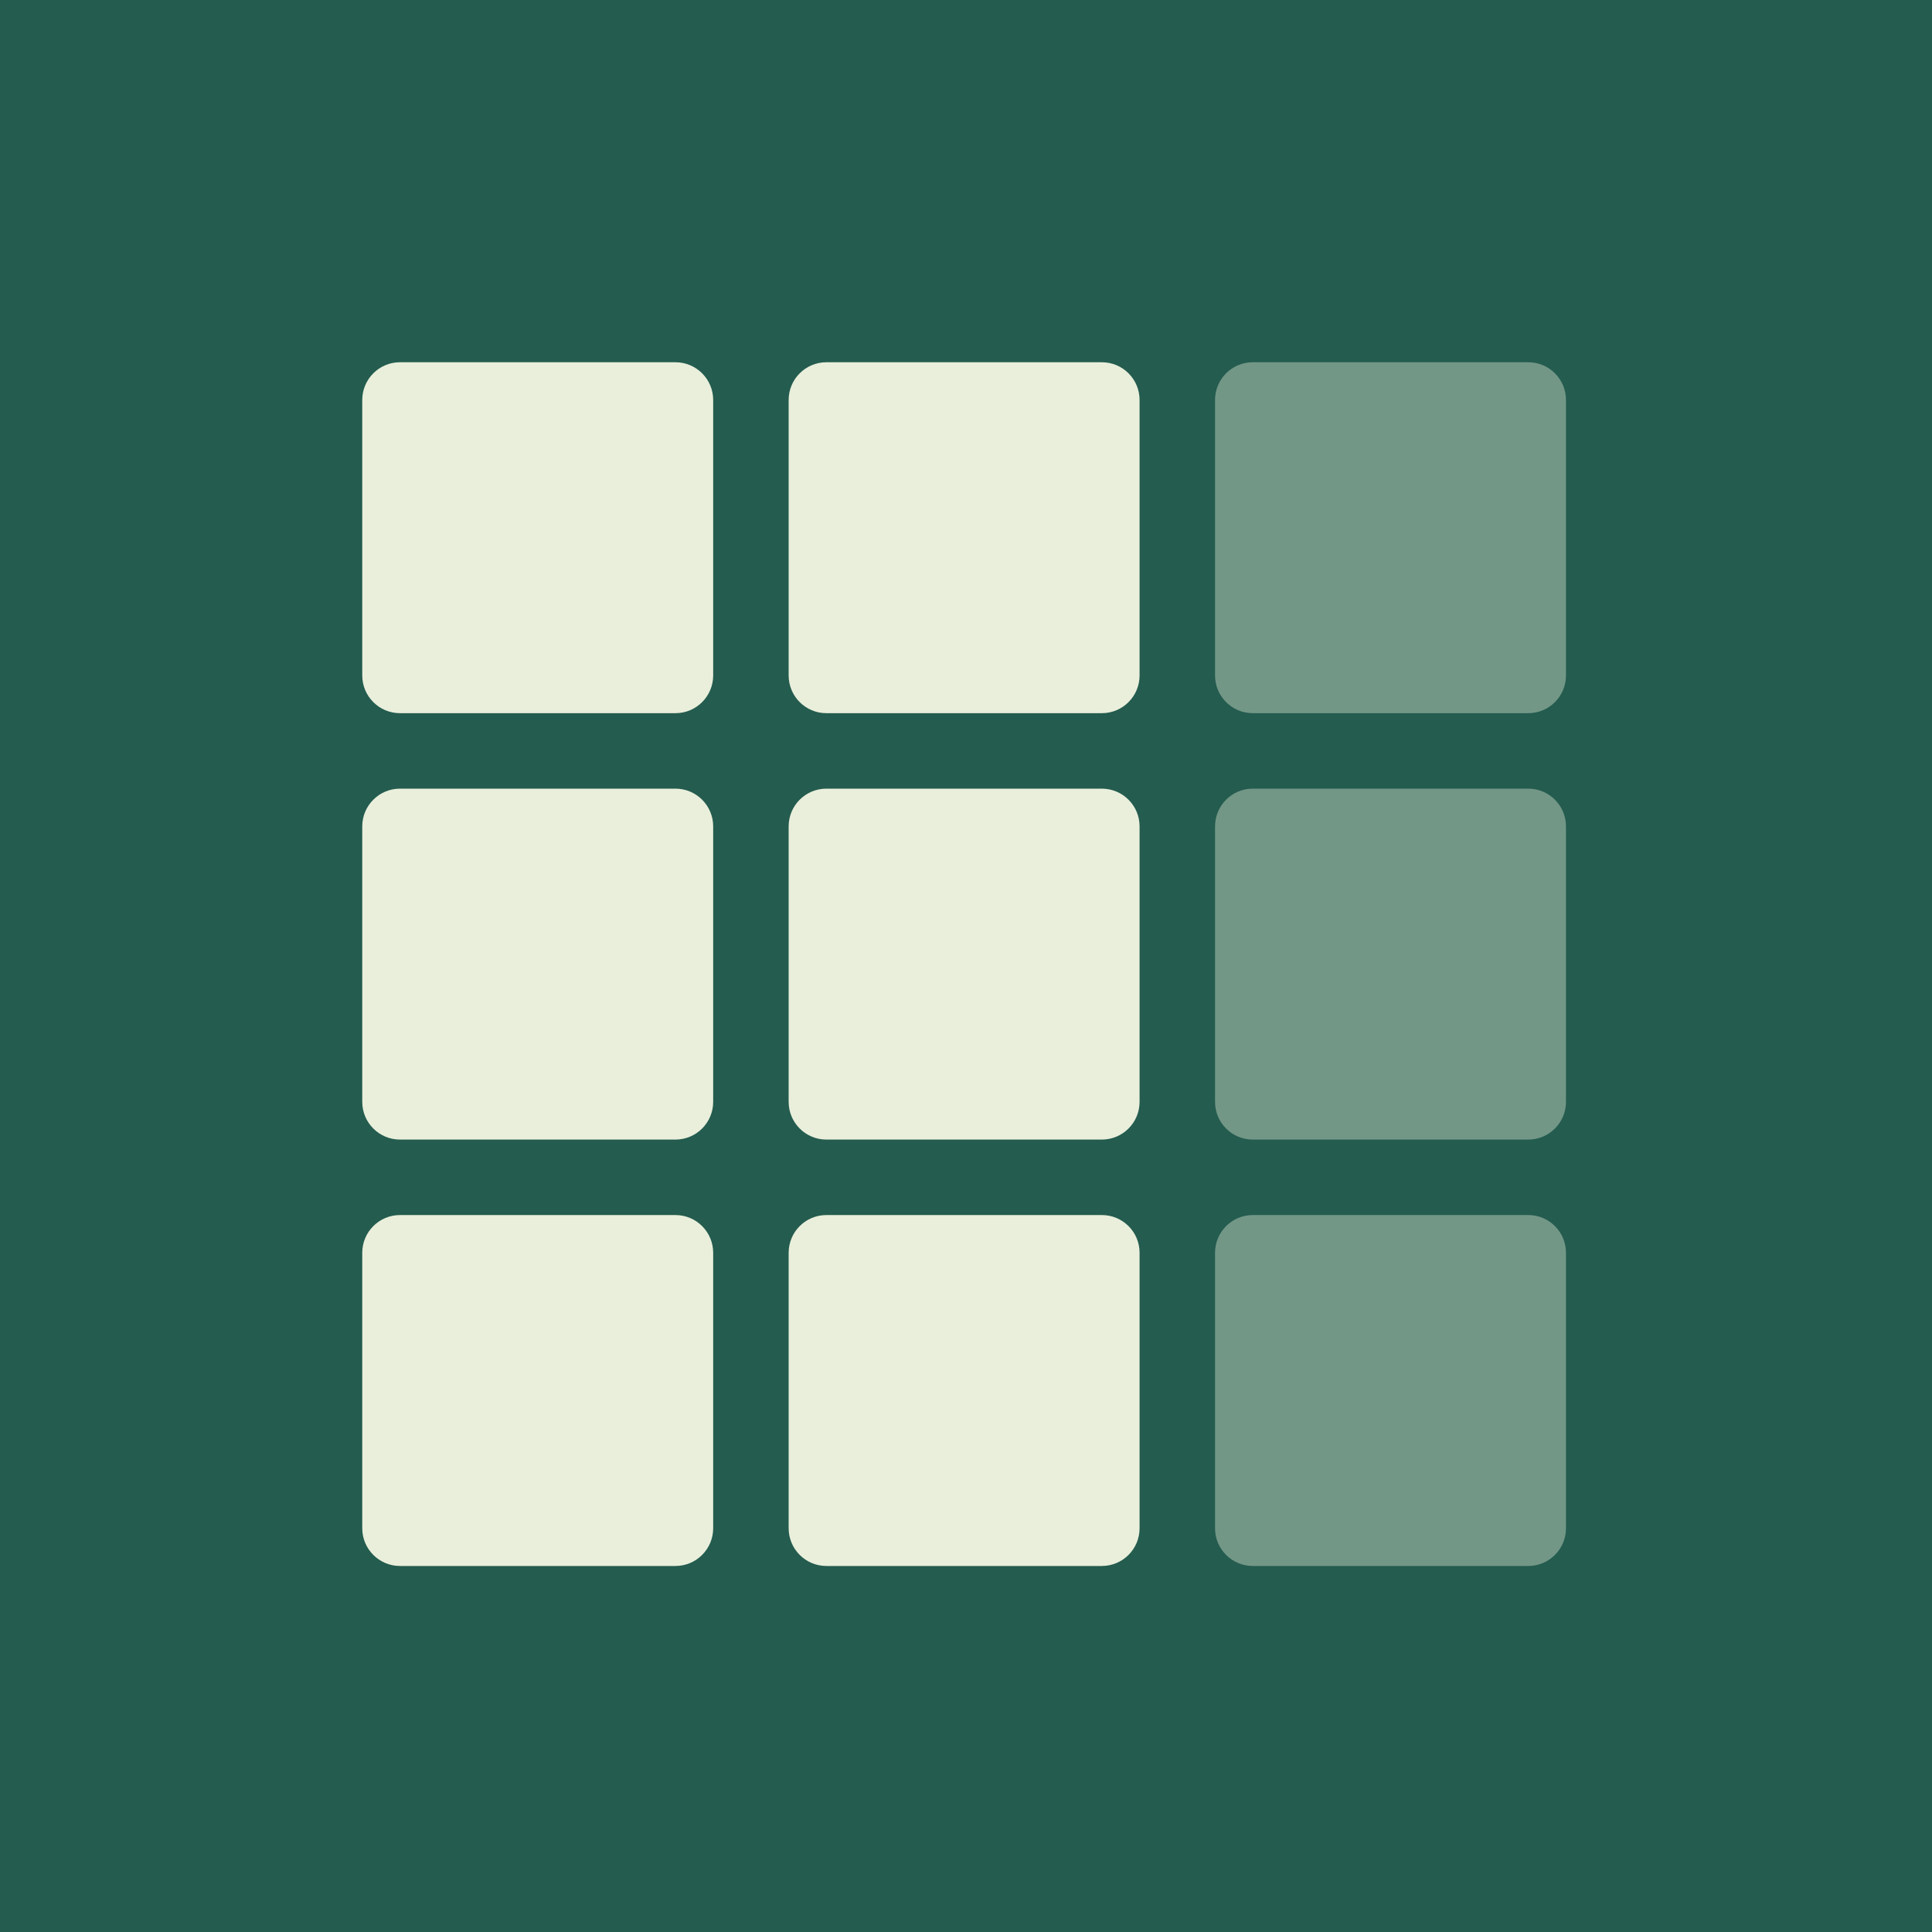
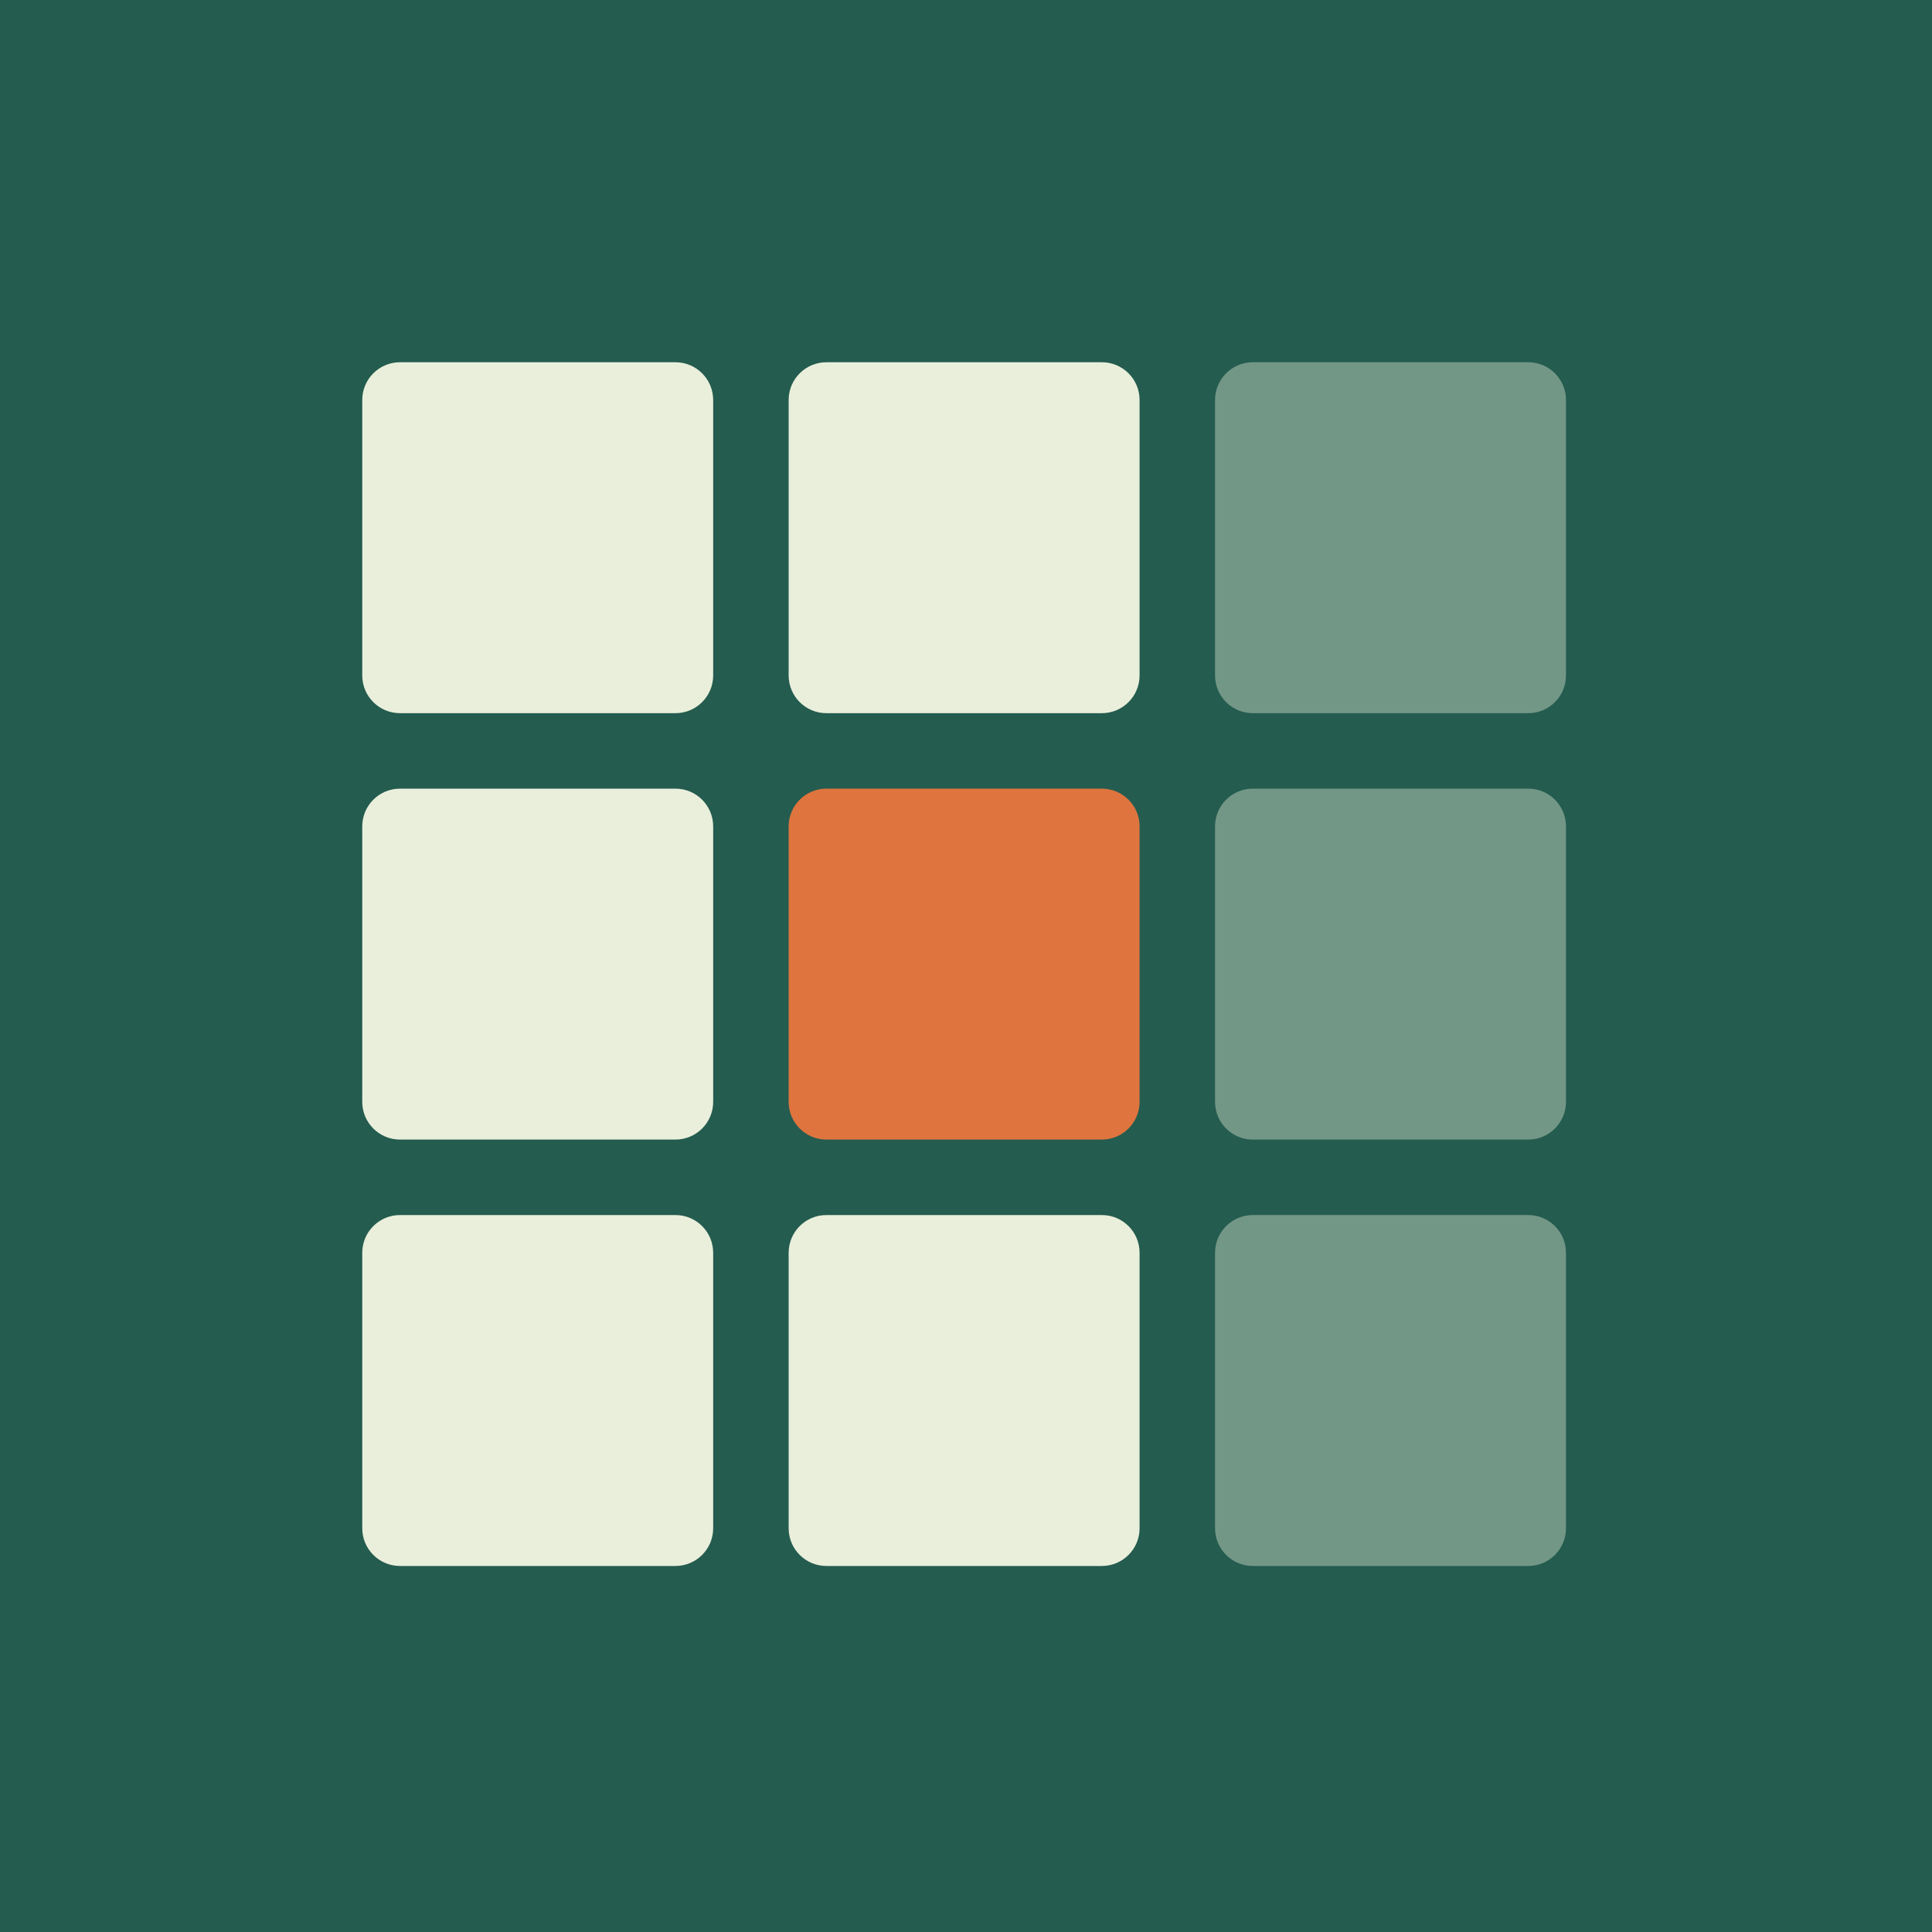
<svg xmlns="http://www.w3.org/2000/svg" viewBox="0 0 512 512">
  <rect width="512" height="512" fill="#245c4f" />
  <g fill="#e9efdb">
    <rect x="96" y="96" width="93" height="93" rx="10" />
    <rect x="209" y="96" width="93" height="93" rx="10" />
    <rect x="322" y="96" width="93" height="93" rx="10" opacity=".4" />
    <rect x="96" y="209" width="93" height="93" rx="10" />
-     <rect x="209" y="209" width="93" height="93" rx="10" />
    <rect x="322" y="209" width="93" height="93" rx="10" opacity=".4" />
    <rect x="96" y="322" width="93" height="93" rx="10" />
    <rect x="209" y="322" width="93" height="93" rx="10" />
    <rect x="322" y="322" width="93" height="93" rx="10" opacity=".4" />
  </g>
+   <rect x="209" y="209" width="93" height="93" rx="10" fill="#df743e" />
</svg>
